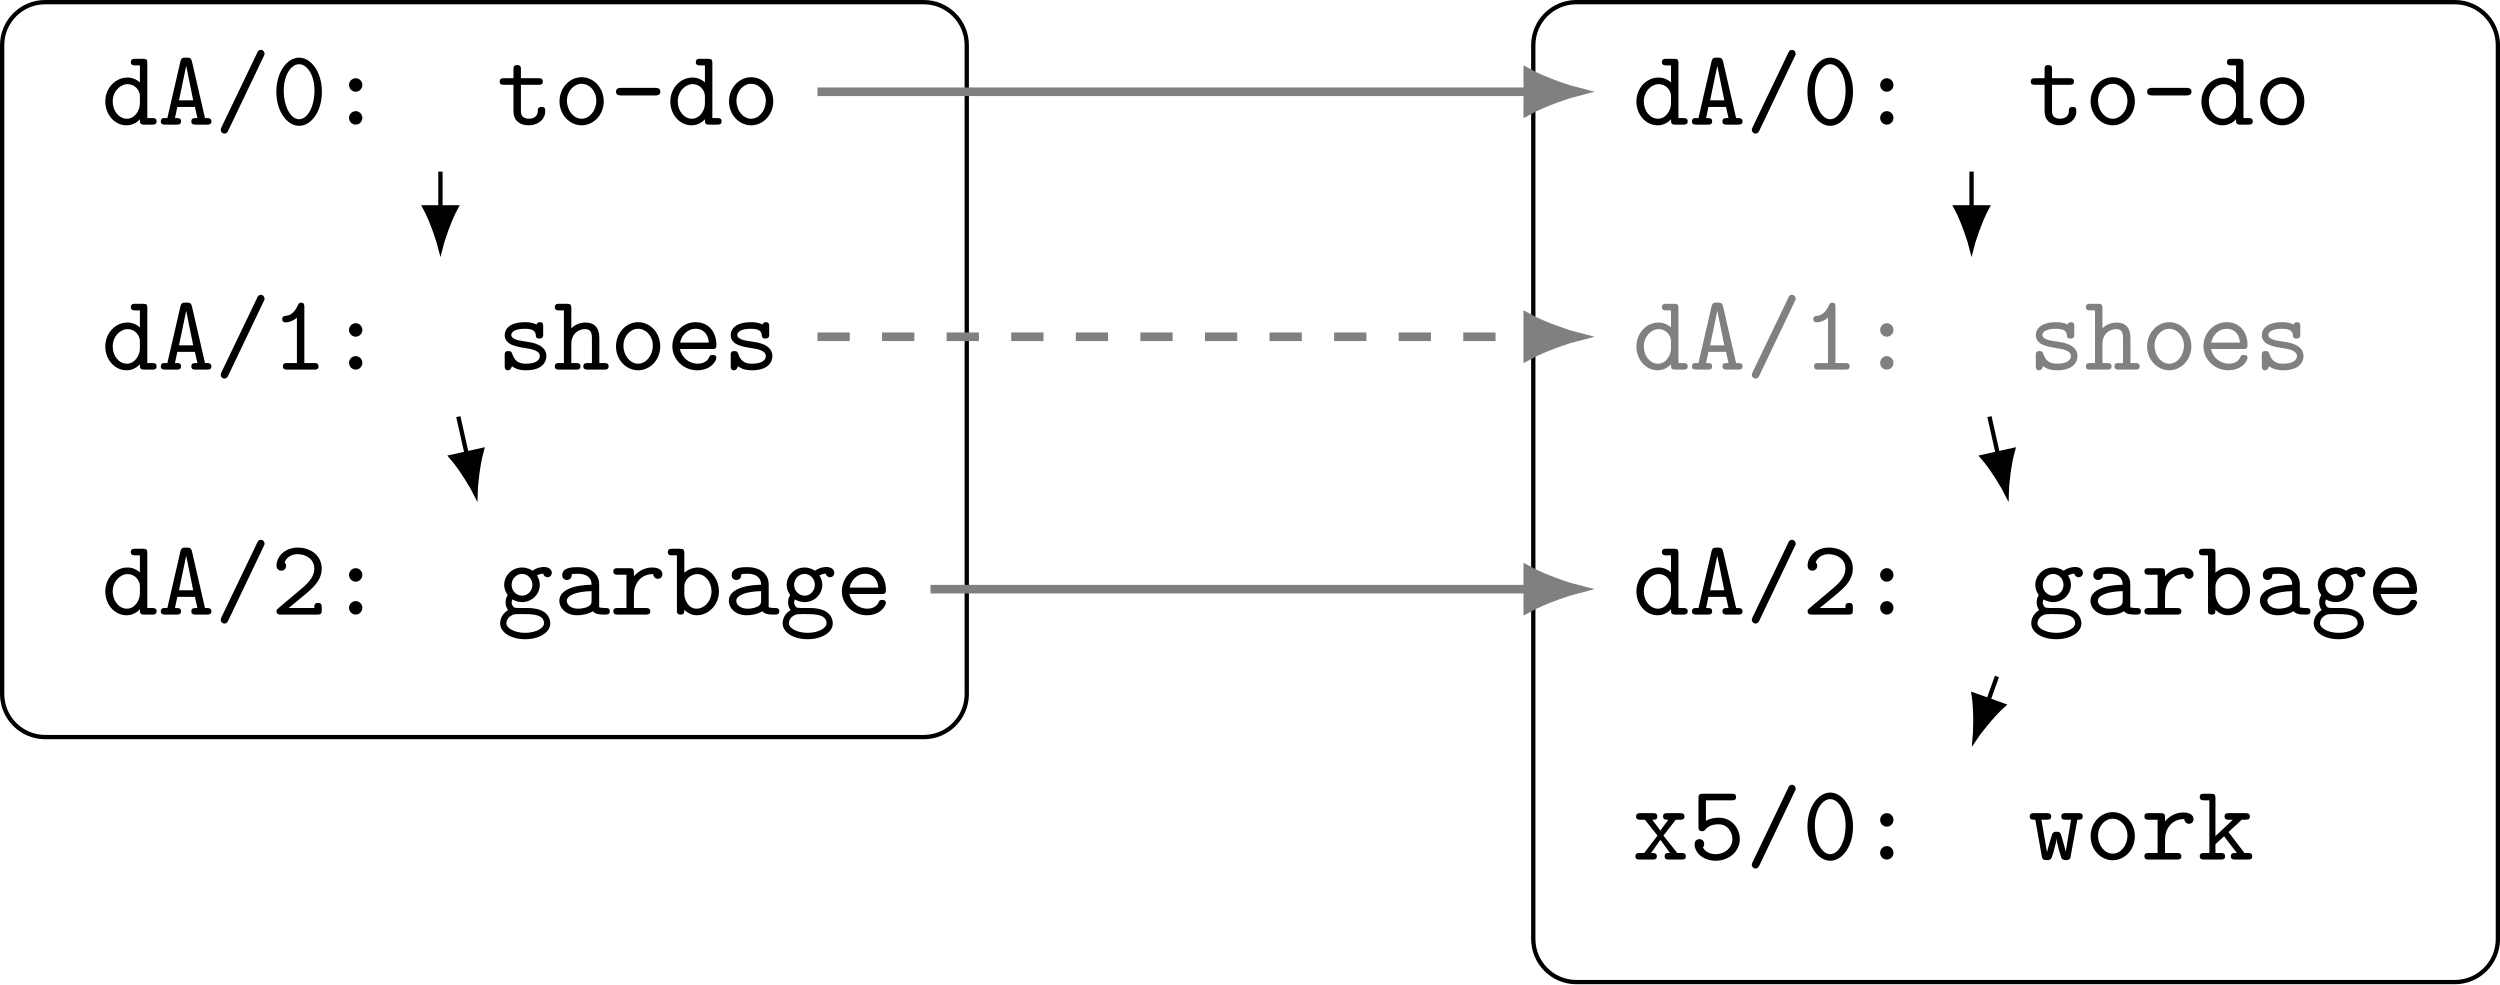
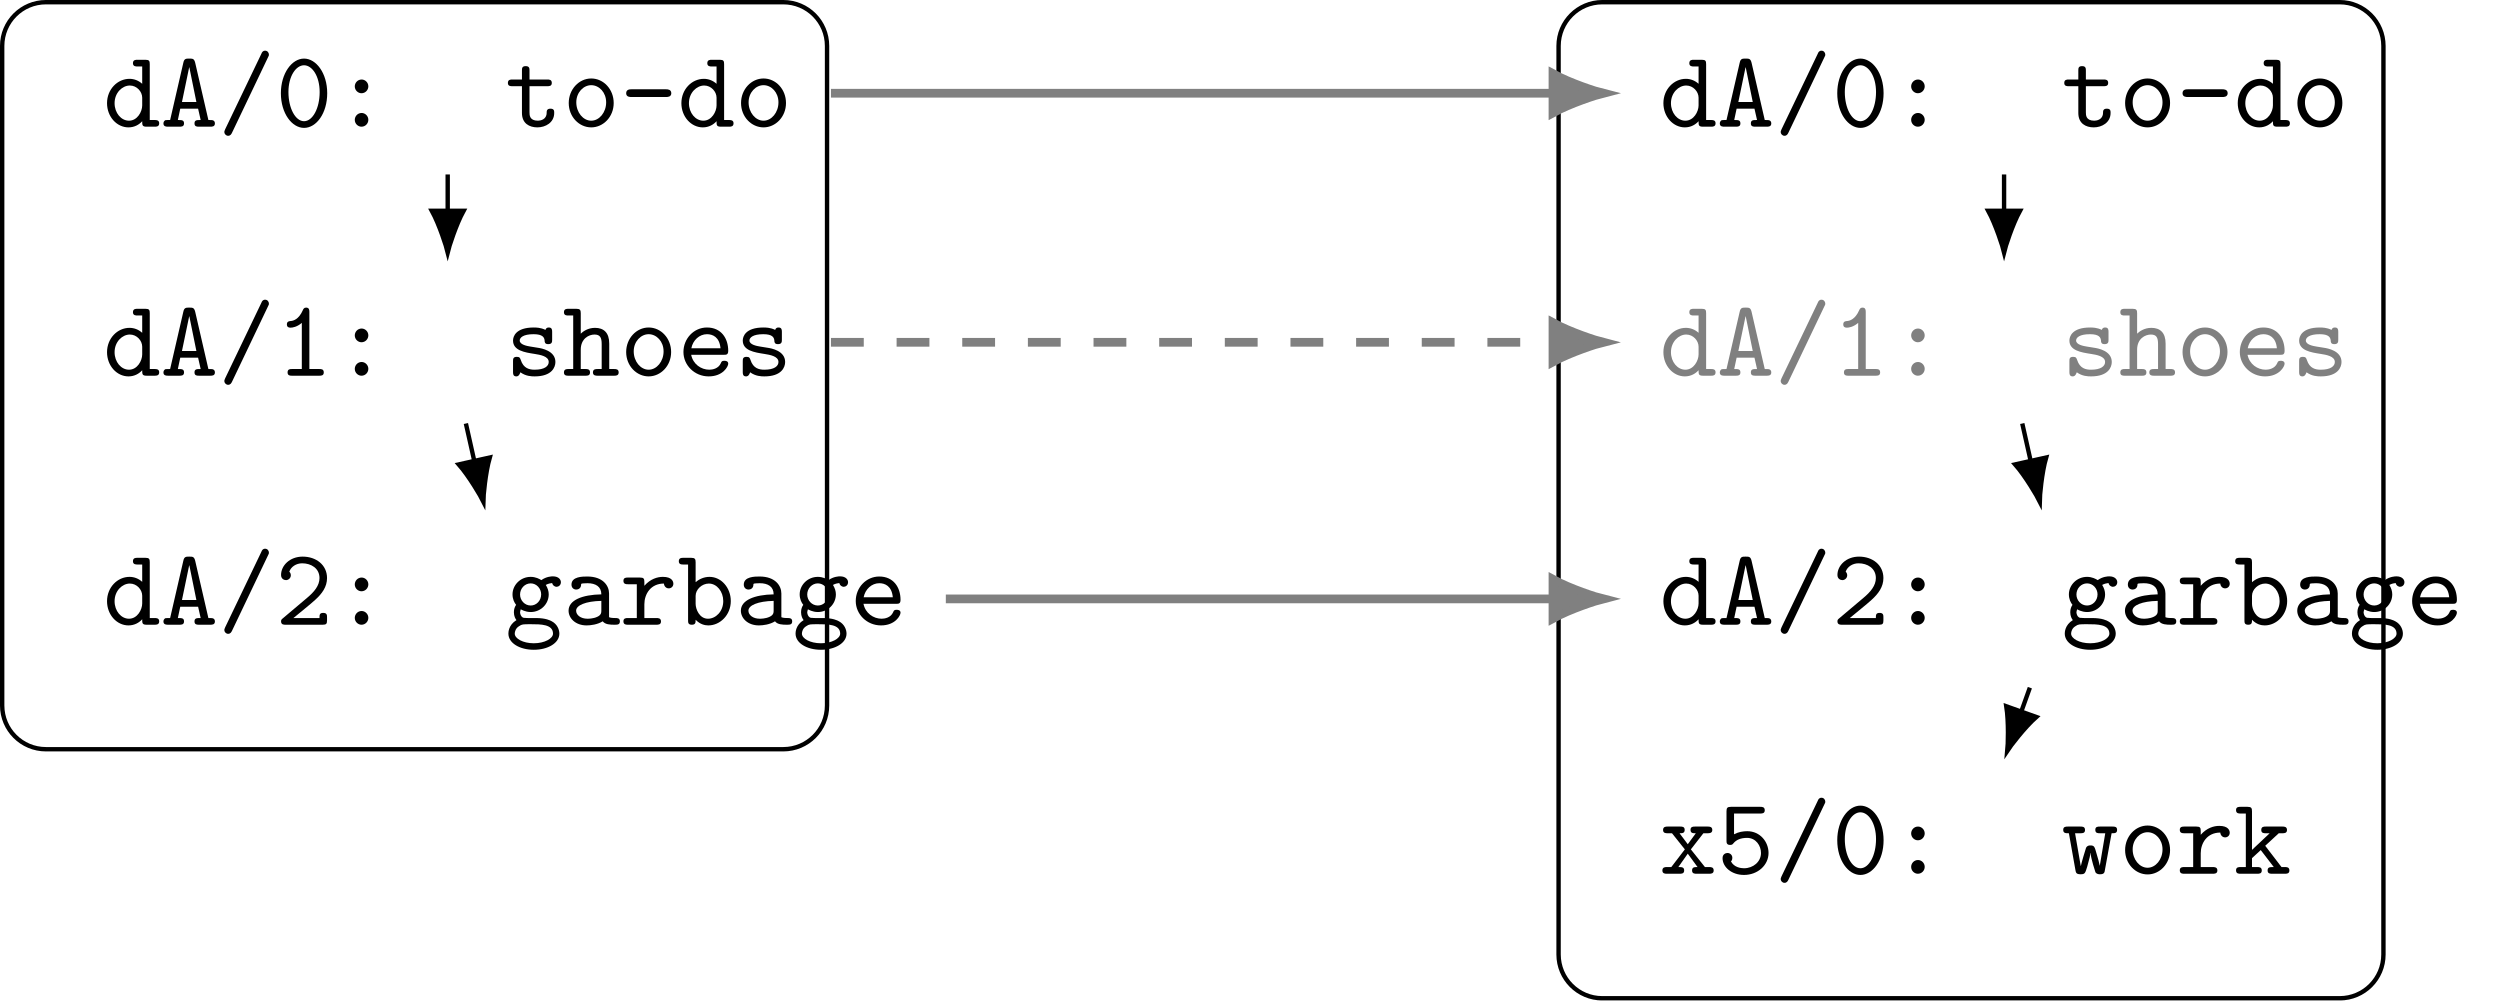
- <svg xmlns="http://www.w3.org/2000/svg" xmlns:xlink="http://www.w3.org/1999/xlink" width="231.422pt" height="91.107pt" viewBox="0 0 231.422 91.107" version="1.1">
+ <svg xmlns="http://www.w3.org/2000/svg" xmlns:xlink="http://www.w3.org/1999/xlink" width="227.666pt" height="91.107pt" viewBox="0 0 227.666 91.107" version="1.1">
  <defs>
    <g>
      <symbol overflow="visible" id="glyph0-0">
        <path style="stroke:none;" d="" />
      </symbol>
      <symbol overflow="visible" id="glyph0-1">
        <path style="stroke:none;" d="M 3.562 -0.5 C 3.562 -0.141 3.562 0 3.969 0 L 4.688 0 C 4.859 0 5.109 0 5.109 -0.312 C 5.109 -0.609 4.844 -0.609 4.703 -0.609 L 4.25 -0.609 L 4.25 -5.688 C 4.25 -5.984 4.203 -6.094 3.859 -6.094 L 3.125 -6.094 C 2.969 -6.094 2.719 -6.094 2.719 -5.781 C 2.719 -5.484 2.984 -5.484 3.125 -5.484 L 3.562 -5.484 L 3.562 -3.906 C 3.234 -4.203 2.828 -4.359 2.406 -4.359 C 1.312 -4.359 0.359 -3.406 0.359 -2.141 C 0.359 -0.906 1.25 0.062 2.312 0.062 C 2.875 0.062 3.297 -0.203 3.562 -0.5 Z M 3.562 -2.641 L 3.562 -1.938 C 3.562 -1.375 3.125 -0.547 2.359 -0.547 C 1.641 -0.547 1.047 -1.25 1.047 -2.141 C 1.047 -3.094 1.75 -3.75 2.438 -3.75 C 3.078 -3.75 3.562 -3.188 3.562 -2.641 Z M 3.562 -2.641 " />
      </symbol>
      <symbol overflow="visible" id="glyph0-2">
        <path style="stroke:none;" d="M 3.156 -5.828 C 3.062 -6.203 2.922 -6.203 2.609 -6.203 C 2.328 -6.203 2.156 -6.203 2.078 -5.828 L 0.875 -0.609 C 0.734 -0.609 0.5 -0.609 0.438 -0.594 C 0.328 -0.531 0.266 -0.422 0.266 -0.297 C 0.266 0 0.531 0 0.703 0 L 1.719 0 C 1.891 0 2.141 0 2.141 -0.297 C 2.141 -0.609 1.938 -0.609 1.578 -0.609 L 1.797 -1.641 L 3.422 -1.641 L 3.656 -0.609 C 3.297 -0.609 3.094 -0.609 3.094 -0.297 C 3.094 0 3.328 0 3.516 0 L 4.531 0 C 4.688 0 4.953 0 4.953 -0.297 C 4.953 -0.422 4.906 -0.531 4.781 -0.578 C 4.719 -0.609 4.5 -0.609 4.359 -0.609 Z M 2.609 -5.406 L 2.625 -5.406 L 3.266 -2.25 L 1.953 -2.25 Z M 2.609 -5.406 " />
      </symbol>
      <symbol overflow="visible" id="glyph0-3">
        <path style="stroke:none;" d="M 4.562 -6.328 C 4.641 -6.484 4.641 -6.484 4.641 -6.562 C 4.641 -6.75 4.5 -6.922 4.297 -6.922 C 4.078 -6.922 4 -6.766 3.953 -6.641 L 0.656 0.234 C 0.594 0.406 0.578 0.406 0.578 0.484 C 0.578 0.656 0.734 0.828 0.922 0.828 C 1.141 0.828 1.219 0.672 1.281 0.547 Z M 4.562 -6.328 " />
      </symbol>
      <symbol overflow="visible" id="glyph0-4">
        <path style="stroke:none;" d="M 4.719 -3.047 C 4.719 -4.891 3.703 -6.203 2.609 -6.203 C 1.5 -6.203 0.5 -4.859 0.5 -3.047 C 0.5 -1.203 1.516 0.109 2.609 0.109 C 3.734 0.109 4.719 -1.219 4.719 -3.047 Z M 2.609 -0.5 C 1.828 -0.5 1.188 -1.672 1.188 -3.156 C 1.188 -4.609 1.875 -5.594 2.609 -5.594 C 3.344 -5.594 4.031 -4.609 4.031 -3.156 C 4.031 -1.672 3.391 -0.5 2.609 -0.5 Z M 2.609 -0.5 " />
      </symbol>
      <symbol overflow="visible" id="glyph0-5">
        <path style="stroke:none;" d="M 3.234 -3.672 C 3.234 -4.031 2.938 -4.297 2.625 -4.297 C 2.25 -4.297 2 -3.984 2 -3.672 C 2 -3.312 2.297 -3.047 2.609 -3.047 C 2.984 -3.047 3.234 -3.359 3.234 -3.672 Z M 3.234 -0.625 C 3.234 -0.984 2.938 -1.25 2.625 -1.25 C 2.25 -1.25 2 -0.938 2 -0.625 C 2 -0.266 2.297 0 2.609 0 C 2.984 0 3.234 -0.312 3.234 -0.625 Z M 3.234 -0.625 " />
      </symbol>
      <symbol overflow="visible" id="glyph0-6">
        <path style="stroke:none;" d="M 2.219 -3.688 L 3.844 -3.688 C 4 -3.688 4.25 -3.688 4.25 -3.984 C 4.25 -4.297 4 -4.297 3.844 -4.297 L 2.219 -4.297 L 2.219 -5.109 C 2.219 -5.297 2.219 -5.516 1.875 -5.516 C 1.531 -5.516 1.531 -5.312 1.531 -5.109 L 1.531 -4.297 L 0.656 -4.297 C 0.5 -4.297 0.25 -4.297 0.25 -3.984 C 0.25 -3.688 0.5 -3.688 0.641 -3.688 L 1.531 -3.688 L 1.531 -1.25 C 1.531 -0.297 2.203 0.062 2.938 0.062 C 3.672 0.062 4.469 -0.375 4.469 -1.25 C 4.469 -1.438 4.469 -1.641 4.125 -1.641 C 3.797 -1.641 3.781 -1.438 3.781 -1.266 C 3.781 -0.641 3.203 -0.547 2.984 -0.547 C 2.219 -0.547 2.219 -1.062 2.219 -1.312 Z M 2.219 -3.688 " />
      </symbol>
      <symbol overflow="visible" id="glyph0-7">
        <path style="stroke:none;" d="M 4.656 -2.156 C 4.656 -3.406 3.734 -4.391 2.609 -4.391 C 1.5 -4.391 0.562 -3.406 0.562 -2.156 C 0.562 -0.891 1.516 0.062 2.609 0.062 C 3.703 0.062 4.656 -0.891 4.656 -2.156 Z M 2.609 -0.547 C 1.875 -0.547 1.25 -1.297 1.25 -2.219 C 1.25 -3.125 1.906 -3.781 2.609 -3.781 C 3.328 -3.781 3.969 -3.125 3.969 -2.219 C 3.969 -1.297 3.344 -0.547 2.609 -0.547 Z M 2.609 -0.547 " />
      </symbol>
      <symbol overflow="visible" id="glyph0-8">
        <path style="stroke:none;" d="M 4.203 -2.703 C 4.312 -2.703 4.672 -2.703 4.672 -3.047 C 4.672 -3.406 4.312 -3.406 4.203 -3.406 L 1.031 -3.406 C 0.906 -3.406 0.562 -3.406 0.562 -3.047 C 0.562 -2.703 0.906 -2.703 1.031 -2.703 Z M 4.203 -2.703 " />
      </symbol>
      <symbol overflow="visible" id="glyph0-9">
        <path style="stroke:none;" d="M 3.094 -5.797 C 3.094 -5.953 3.094 -6.203 2.797 -6.203 C 2.609 -6.203 2.547 -6.078 2.5 -5.969 C 2.125 -5.109 1.609 -5 1.422 -4.984 C 1.25 -4.969 1.047 -4.953 1.047 -4.672 C 1.047 -4.422 1.219 -4.375 1.375 -4.375 C 1.562 -4.375 1.969 -4.438 2.406 -4.812 L 2.406 -0.609 L 1.5 -0.609 C 1.344 -0.609 1.109 -0.609 1.109 -0.297 C 1.109 0 1.359 0 1.5 0 L 4 0 C 4.156 0 4.406 0 4.406 -0.297 C 4.406 -0.609 4.172 -0.609 4 -0.609 L 3.094 -0.609 Z M 3.094 -5.797 " />
      </symbol>
      <symbol overflow="visible" id="glyph0-10">
        <path style="stroke:none;" d="M 2.969 -2.547 C 2.734 -2.578 2.547 -2.609 2.297 -2.656 C 2 -2.703 1.328 -2.828 1.328 -3.203 C 1.328 -3.469 1.641 -3.781 2.594 -3.781 C 3.422 -3.781 3.562 -3.484 3.594 -3.219 C 3.594 -3.047 3.625 -2.875 3.922 -2.875 C 4.281 -2.875 4.281 -3.094 4.281 -3.297 L 4.281 -3.984 C 4.281 -4.141 4.281 -4.391 3.984 -4.391 C 3.734 -4.391 3.703 -4.25 3.672 -4.172 C 3.234 -4.391 2.797 -4.391 2.609 -4.391 C 0.953 -4.391 0.719 -3.562 0.719 -3.203 C 0.719 -2.297 1.766 -2.125 2.688 -1.984 C 3.172 -1.906 3.969 -1.781 3.969 -1.25 C 3.969 -0.875 3.594 -0.547 2.688 -0.547 C 2.219 -0.547 1.672 -0.656 1.422 -1.438 C 1.359 -1.609 1.328 -1.719 1.062 -1.719 C 0.719 -1.719 0.719 -1.516 0.719 -1.312 L 0.719 -0.344 C 0.719 -0.188 0.719 0.062 1.016 0.062 C 1.109 0.062 1.266 0.047 1.391 -0.312 C 1.875 0.047 2.406 0.062 2.688 0.062 C 4.25 0.062 4.578 -0.766 4.578 -1.25 C 4.578 -2.281 3.297 -2.5 2.969 -2.547 Z M 2.969 -2.547 " />
      </symbol>
      <symbol overflow="visible" id="glyph0-11">
        <path style="stroke:none;" d="M 4.25 -2.922 C 4.25 -3.922 3.75 -4.359 2.953 -4.359 C 2.297 -4.359 1.844 -4.016 1.656 -3.828 L 1.656 -5.688 C 1.656 -5.984 1.594 -6.094 1.25 -6.094 L 0.531 -6.094 C 0.375 -6.094 0.125 -6.094 0.125 -5.781 C 0.125 -5.484 0.375 -5.484 0.516 -5.484 L 0.969 -5.484 L 0.969 -0.609 L 0.531 -0.609 C 0.375 -0.609 0.125 -0.609 0.125 -0.297 C 0.125 0 0.375 0 0.516 0 L 2.109 0 C 2.25 0 2.5 0 2.5 -0.297 C 2.5 -0.609 2.25 -0.609 2.094 -0.609 L 1.656 -0.609 L 1.656 -2.375 C 1.656 -3.375 2.391 -3.75 2.906 -3.75 C 3.422 -3.75 3.562 -3.469 3.562 -2.875 L 3.562 -0.609 L 3.188 -0.609 C 3.016 -0.609 2.766 -0.609 2.766 -0.297 C 2.766 0 3.047 0 3.188 0 L 4.703 0 C 4.844 0 5.109 0 5.109 -0.297 C 5.109 -0.609 4.859 -0.609 4.688 -0.609 L 4.25 -0.609 Z M 4.25 -2.922 " />
      </symbol>
      <symbol overflow="visible" id="glyph0-12">
        <path style="stroke:none;" d="M 4.234 -1.906 C 4.438 -1.906 4.625 -1.906 4.625 -2.266 C 4.625 -3.406 3.984 -4.391 2.688 -4.391 C 1.5 -4.391 0.547 -3.391 0.547 -2.156 C 0.547 -0.953 1.562 0.062 2.844 0.062 C 4.156 0.062 4.625 -0.844 4.625 -1.094 C 4.625 -1.359 4.344 -1.359 4.281 -1.359 C 4.094 -1.359 4.016 -1.328 3.953 -1.141 C 3.734 -0.641 3.188 -0.547 2.906 -0.547 C 2.156 -0.547 1.422 -1.047 1.25 -1.906 Z M 1.266 -2.5 C 1.406 -3.234 2 -3.781 2.688 -3.781 C 3.203 -3.781 3.828 -3.531 3.922 -2.5 Z M 1.266 -2.5 " />
      </symbol>
      <symbol overflow="visible" id="glyph0-13">
        <path style="stroke:none;" d="M 0.672 -0.578 C 0.578 -0.5 0.516 -0.453 0.516 -0.312 C 0.516 0 0.766 0 0.922 0 L 4.312 0 C 4.641 0 4.703 -0.094 4.703 -0.406 L 4.703 -0.672 C 4.703 -0.859 4.703 -1.078 4.359 -1.078 C 4.016 -1.078 4.016 -0.891 4.016 -0.609 L 1.641 -0.609 C 2.234 -1.109 3.188 -1.859 3.625 -2.266 C 4.25 -2.828 4.703 -3.453 4.703 -4.25 C 4.703 -5.453 3.703 -6.203 2.484 -6.203 C 1.312 -6.203 0.516 -5.391 0.516 -4.531 C 0.516 -4.172 0.797 -4.062 0.969 -4.062 C 1.172 -4.062 1.406 -4.234 1.406 -4.5 C 1.406 -4.625 1.359 -4.75 1.266 -4.828 C 1.422 -5.281 1.891 -5.594 2.438 -5.594 C 3.25 -5.594 4.016 -5.141 4.016 -4.25 C 4.016 -3.562 3.531 -2.984 2.875 -2.438 Z M 0.672 -0.578 " />
      </symbol>
      <symbol overflow="visible" id="glyph0-14">
        <path style="stroke:none;" d="M 2.328 -1.75 C 1.781 -1.75 1.359 -2.219 1.359 -2.75 C 1.359 -3.312 1.797 -3.766 2.328 -3.766 C 2.859 -3.766 3.281 -3.297 3.281 -2.766 C 3.281 -2.188 2.844 -1.75 2.328 -1.75 Z M 1.422 -1.406 C 1.453 -1.391 1.828 -1.156 2.328 -1.156 C 3.234 -1.156 3.969 -1.875 3.969 -2.766 C 3.969 -3.062 3.875 -3.344 3.703 -3.625 C 3.922 -3.75 4.156 -3.781 4.281 -3.797 C 4.344 -3.531 4.578 -3.453 4.672 -3.453 C 4.844 -3.453 5.078 -3.578 5.078 -3.875 C 5.078 -4.094 4.891 -4.406 4.344 -4.406 C 4.234 -4.406 3.75 -4.391 3.297 -4.062 C 3.125 -4.172 2.781 -4.359 2.328 -4.359 C 1.391 -4.359 0.672 -3.609 0.672 -2.766 C 0.672 -2.328 0.844 -2 1 -1.812 C 0.891 -1.656 0.797 -1.438 0.797 -1.141 C 0.797 -0.781 0.938 -0.531 1.031 -0.422 C 0.297 0.031 0.297 0.703 0.297 0.812 C 0.297 1.672 1.328 2.281 2.609 2.281 C 3.891 2.281 4.938 1.672 4.938 0.812 C 4.938 0.453 4.75 -0.047 4.25 -0.312 C 4.109 -0.391 3.703 -0.609 2.797 -0.609 L 2.109 -0.609 C 2.031 -0.609 1.891 -0.609 1.812 -0.625 C 1.672 -0.625 1.609 -0.625 1.484 -0.766 C 1.375 -0.906 1.359 -1.109 1.359 -1.125 C 1.359 -1.172 1.391 -1.312 1.422 -1.406 Z M 2.609 1.688 C 1.609 1.688 0.875 1.25 0.875 0.812 C 0.875 0.641 0.953 0.312 1.281 0.125 C 1.531 -0.047 1.609 -0.047 2.344 -0.047 C 3.234 -0.047 4.359 -0.047 4.359 0.812 C 4.359 1.25 3.609 1.688 2.609 1.688 Z M 2.609 1.688 " />
      </symbol>
      <symbol overflow="visible" id="glyph0-15">
        <path style="stroke:none;" d="M 3.656 -0.312 C 3.875 -0.016 4.344 0 4.719 0 C 5 0 5.219 0 5.219 -0.312 C 5.219 -0.609 4.969 -0.609 4.828 -0.609 C 4.406 -0.609 4.312 -0.656 4.234 -0.688 L 4.234 -2.844 C 4.234 -3.547 3.688 -4.391 2.25 -4.391 C 1.828 -4.391 0.812 -4.391 0.812 -3.656 C 0.812 -3.359 1.016 -3.203 1.25 -3.203 C 1.406 -3.203 1.688 -3.297 1.688 -3.656 C 1.688 -3.734 1.703 -3.75 1.906 -3.766 C 2.047 -3.781 2.172 -3.781 2.266 -3.781 C 3.016 -3.781 3.531 -3.469 3.531 -2.766 C 1.781 -2.734 0.547 -2.234 0.547 -1.281 C 0.547 -0.594 1.172 0.062 2.188 0.062 C 2.562 0.062 3.188 -0.016 3.656 -0.312 Z M 3.531 -2.172 L 3.531 -1.328 C 3.531 -1.109 3.531 -0.891 3.156 -0.719 C 2.797 -0.547 2.344 -0.547 2.266 -0.547 C 1.641 -0.547 1.234 -0.891 1.234 -1.281 C 1.234 -1.766 2.094 -2.141 3.531 -2.172 Z M 3.531 -2.172 " />
      </symbol>
      <symbol overflow="visible" id="glyph0-16">
        <path style="stroke:none;" d="M 2.219 -1.859 C 2.219 -2.797 2.797 -3.75 4 -3.75 C 4.016 -3.516 4.188 -3.312 4.438 -3.312 C 4.656 -3.312 4.859 -3.469 4.859 -3.734 C 4.859 -3.938 4.734 -4.359 3.906 -4.359 C 3.406 -4.359 2.766 -4.172 2.219 -3.547 L 2.219 -3.891 C 2.219 -4.203 2.156 -4.297 1.812 -4.297 L 0.719 -4.297 C 0.562 -4.297 0.312 -4.297 0.312 -4 C 0.312 -3.688 0.562 -3.688 0.719 -3.688 L 1.531 -3.688 L 1.531 -0.609 L 0.719 -0.609 C 0.562 -0.609 0.312 -0.609 0.312 -0.312 C 0.312 0 0.562 0 0.719 0 L 3.312 0 C 3.469 0 3.734 0 3.734 -0.297 C 3.734 -0.609 3.469 -0.609 3.312 -0.609 L 2.219 -0.609 Z M 2.219 -1.859 " />
      </symbol>
      <symbol overflow="visible" id="glyph0-17">
        <path style="stroke:none;" d="M 1.656 -3.875 L 1.656 -5.688 C 1.656 -5.984 1.594 -6.094 1.25 -6.094 L 0.531 -6.094 C 0.375 -6.094 0.125 -6.094 0.125 -5.781 C 0.125 -5.484 0.375 -5.484 0.516 -5.484 L 0.969 -5.484 L 0.969 -0.406 C 0.969 -0.203 0.969 0 1.312 0 C 1.656 0 1.656 -0.203 1.656 -0.453 C 2.062 -0.031 2.5 0.062 2.812 0.062 C 3.891 0.062 4.859 -0.891 4.859 -2.156 C 4.859 -3.375 3.984 -4.359 2.922 -4.359 C 2.438 -4.359 2 -4.172 1.656 -3.875 Z M 1.656 -1.906 L 1.656 -2.625 C 1.656 -3.219 2.234 -3.75 2.859 -3.75 C 3.594 -3.75 4.172 -3.016 4.172 -2.156 C 4.172 -1.203 3.484 -0.547 2.781 -0.547 C 2 -0.547 1.656 -1.422 1.656 -1.906 Z M 1.656 -1.906 " />
      </symbol>
      <symbol overflow="visible" id="glyph0-18">
        <path style="stroke:none;" d="M 2.859 -2.219 L 4 -3.688 L 4.391 -3.688 C 4.531 -3.688 4.812 -3.688 4.812 -3.984 C 4.812 -4.297 4.547 -4.297 4.391 -4.297 L 3.234 -4.297 C 3.078 -4.297 2.828 -4.297 2.828 -4 C 2.828 -3.688 3.047 -3.688 3.312 -3.688 L 2.578 -2.688 L 1.828 -3.688 C 2.078 -3.688 2.297 -3.688 2.297 -4 C 2.297 -4.297 2.047 -4.297 1.906 -4.297 L 0.734 -4.297 C 0.594 -4.297 0.328 -4.297 0.328 -3.984 C 0.328 -3.688 0.594 -3.688 0.734 -3.688 L 1.141 -3.688 L 2.312 -2.219 L 1.078 -0.609 L 0.672 -0.609 C 0.531 -0.609 0.266 -0.609 0.266 -0.297 C 0.266 0 0.531 0 0.672 0 L 1.844 0 C 2 0 2.25 0 2.25 -0.297 C 2.25 -0.609 2.031 -0.609 1.719 -0.609 L 2.578 -1.828 L 3.469 -0.609 C 3.188 -0.609 2.969 -0.609 2.969 -0.297 C 2.969 0 3.219 0 3.375 0 L 4.531 0 C 4.672 0 4.938 0 4.938 -0.297 C 4.938 -0.609 4.688 -0.609 4.531 -0.609 L 4.141 -0.609 Z M 2.859 -2.219 " />
      </symbol>
      <symbol overflow="visible" id="glyph0-19">
        <path style="stroke:none;" d="M 2.766 -3.875 C 2.406 -3.875 1.969 -3.812 1.562 -3.594 L 1.562 -5.484 L 3.953 -5.484 C 4.109 -5.484 4.359 -5.484 4.359 -5.781 C 4.359 -6.094 4.109 -6.094 3.953 -6.094 L 1.281 -6.094 C 0.953 -6.094 0.875 -6 0.875 -5.688 L 0.875 -3.031 C 0.875 -2.844 0.875 -2.625 1.203 -2.625 C 1.375 -2.625 1.422 -2.672 1.5 -2.766 C 1.766 -3.094 2.172 -3.266 2.75 -3.266 C 3.562 -3.266 4.016 -2.547 4.016 -1.891 C 4.016 -1.094 3.312 -0.5 2.469 -0.5 C 2.188 -0.5 1.562 -0.578 1.281 -1.125 C 1.328 -1.172 1.406 -1.25 1.406 -1.453 C 1.406 -1.734 1.172 -1.891 0.969 -1.891 C 0.812 -1.891 0.516 -1.797 0.516 -1.422 C 0.516 -0.594 1.359 0.109 2.469 0.109 C 3.719 0.109 4.703 -0.781 4.703 -1.891 C 4.703 -2.906 3.938 -3.875 2.766 -3.875 Z M 2.766 -3.875 " />
      </symbol>
      <symbol overflow="visible" id="glyph0-20">
        <path style="stroke:none;" d="M 4.562 -3.688 C 4.859 -3.688 5.062 -3.688 5.062 -4 C 5.062 -4.297 4.828 -4.297 4.641 -4.297 L 3.5 -4.297 C 3.312 -4.297 3.078 -4.297 3.078 -4 C 3.078 -3.688 3.312 -3.688 3.5 -3.688 L 3.984 -3.688 L 3.484 -0.719 C 3.438 -0.984 3.312 -1.438 3.188 -1.844 C 3.016 -2.469 2.984 -2.578 2.625 -2.578 C 2.531 -2.578 2.344 -2.578 2.234 -2.359 C 2.203 -2.297 1.797 -0.922 1.766 -0.719 L 1.75 -0.719 L 1.234 -3.688 L 1.719 -3.688 C 1.906 -3.688 2.141 -3.688 2.141 -3.984 C 2.141 -4.297 1.906 -4.297 1.719 -4.297 L 0.578 -4.297 C 0.406 -4.297 0.156 -4.297 0.156 -4 C 0.156 -3.688 0.375 -3.688 0.672 -3.688 L 1.266 -0.344 C 1.312 -0.109 1.328 0.047 1.734 0.047 C 2.141 0.047 2.156 -0.047 2.344 -0.656 C 2.594 -1.531 2.609 -1.672 2.625 -1.891 L 2.641 -1.891 C 2.688 -1.375 3.062 -0.203 3.094 -0.125 C 3.219 0.047 3.406 0.047 3.516 0.047 C 3.891 0.047 3.922 -0.125 3.953 -0.344 Z M 4.562 -3.688 " />
      </symbol>
      <symbol overflow="visible" id="glyph0-21">
        <path style="stroke:none;" d="M 2.859 -2.547 L 4.094 -3.688 L 4.438 -3.688 C 4.578 -3.688 4.844 -3.688 4.844 -3.984 C 4.844 -4.297 4.578 -4.297 4.438 -4.297 L 2.906 -4.297 C 2.734 -4.297 2.5 -4.297 2.5 -3.984 C 2.5 -3.688 2.75 -3.688 2.906 -3.688 L 3.266 -3.688 L 1.656 -2.172 L 1.656 -5.688 C 1.656 -5.984 1.594 -6.094 1.25 -6.094 L 0.609 -6.094 C 0.453 -6.094 0.203 -6.094 0.203 -5.797 C 0.203 -5.484 0.453 -5.484 0.609 -5.484 L 1.094 -5.484 L 1.094 -0.609 L 0.609 -0.609 C 0.453 -0.609 0.203 -0.609 0.203 -0.312 C 0.203 0 0.453 0 0.609 0 L 2.141 0 C 2.297 0 2.547 0 2.547 -0.297 C 2.547 -0.609 2.297 -0.609 2.141 -0.609 L 1.656 -0.609 L 1.656 -1.422 L 2.453 -2.156 L 3.641 -0.609 C 3.281 -0.609 3.078 -0.609 3.078 -0.297 C 3.078 0 3.328 0 3.484 0 L 4.656 0 C 4.812 0 5.062 0 5.062 -0.297 C 5.062 -0.609 4.812 -0.609 4.656 -0.609 L 4.344 -0.609 Z M 2.859 -2.547 " />
      </symbol>
    </g>
    <clipPath id="clip1">
-       <path d="M 136 0 L 231.422 0 L 231.422 91.105 L 136 91.105 Z M 136 0 " />
+       <path d="M 136 0 L 223 0 L 223 91.105 L 136 91.105 Z M 136 0 " />
    </clipPath>
  </defs>
  <g id="surface1">
    <g style="fill:rgb(0%,0%,0%);fill-opacity:1;">
      <use xlink:href="#glyph0-1" x="9.388" y="11.538" />
      <use xlink:href="#glyph0-2" x="14.618" y="11.538" />
      <use xlink:href="#glyph0-3" x="19.849" y="11.538" />
      <use xlink:href="#glyph0-4" x="25.079" y="11.538" />
      <use xlink:href="#glyph0-5" x="30.309" y="11.538" />
    </g>
    <g style="fill:rgb(0%,0%,0%);fill-opacity:1;">
      <use xlink:href="#glyph0-6" x="46.001" y="11.538" />
      <use xlink:href="#glyph0-7" x="51.231" y="11.538" />
      <use xlink:href="#glyph0-8" x="56.461" y="11.538" />
      <use xlink:href="#glyph0-1" x="61.692" y="11.538" />
      <use xlink:href="#glyph0-7" x="66.922" y="11.538" />
    </g>
    <g style="fill:rgb(0%,0%,0%);fill-opacity:1;">
      <use xlink:href="#glyph0-1" x="9.388" y="34.215" />
      <use xlink:href="#glyph0-2" x="14.618" y="34.215" />
      <use xlink:href="#glyph0-3" x="19.849" y="34.215" />
      <use xlink:href="#glyph0-9" x="25.079" y="34.215" />
      <use xlink:href="#glyph0-5" x="30.309" y="34.215" />
    </g>
    <g style="fill:rgb(0%,0%,0%);fill-opacity:1;">
      <use xlink:href="#glyph0-10" x="46.001" y="34.215" />
      <use xlink:href="#glyph0-11" x="51.231" y="34.215" />
      <use xlink:href="#glyph0-7" x="56.461" y="34.215" />
      <use xlink:href="#glyph0-12" x="61.692" y="34.215" />
      <use xlink:href="#glyph0-10" x="66.922" y="34.215" />
    </g>
    <g style="fill:rgb(0%,0%,0%);fill-opacity:1;">
      <use xlink:href="#glyph0-1" x="9.388" y="56.892" />
      <use xlink:href="#glyph0-2" x="14.618" y="56.892" />
      <use xlink:href="#glyph0-3" x="19.849" y="56.892" />
      <use xlink:href="#glyph0-13" x="25.079" y="56.892" />
      <use xlink:href="#glyph0-5" x="30.309" y="56.892" />
    </g>
    <g style="fill:rgb(0%,0%,0%);fill-opacity:1;">
      <use xlink:href="#glyph0-14" x="46.001" y="56.892" />
      <use xlink:href="#glyph0-15" x="51.231" y="56.892" />
      <use xlink:href="#glyph0-16" x="56.461" y="56.892" />
      <use xlink:href="#glyph0-17" x="61.692" y="56.892" />
      <use xlink:href="#glyph0-15" x="66.922" y="56.892" />
      <use xlink:href="#glyph0-14" x="72.152" y="56.892" />
      <use xlink:href="#glyph0-12" x="77.383" y="56.892" />
    </g>
    <path style="fill:none;stroke-width:0.399;stroke-linecap:butt;stroke-linejoin:miter;stroke:rgb(0%,0%,0%);stroke-opacity:1;stroke-miterlimit:10;" d="M 40.571 -15.688 L 40.571 -18.996 " transform="matrix(1,0,0,-1,0.199,0.199)" />
    <path style="fill-rule:nonzero;fill:rgb(0%,0%,0%);fill-opacity:1;stroke-width:0.399;stroke-linecap:butt;stroke-linejoin:miter;stroke:rgb(0%,0%,0%);stroke-opacity:1;stroke-miterlimit:10;" d="M 3.763 -0.001 C 3.298 0.112 1.271 0.753 0.001 1.448 L 0.001 -1.446 C 1.271 -0.751 3.298 -0.114 3.763 -0.001 Z M 3.763 -0.001 " transform="matrix(0,1,1,0,40.77061,19.1939)" />
    <path style="fill:none;stroke-width:0.399;stroke-linecap:butt;stroke-linejoin:miter;stroke:rgb(0%,0%,0%);stroke-opacity:1;stroke-miterlimit:10;" d="M 42.227 -38.367 L 42.992 -41.778 " transform="matrix(1,0,0,-1,0.199,0.199)" />
    <path style="fill-rule:nonzero;fill:rgb(0%,0%,0%);fill-opacity:1;stroke-width:0.399;stroke-linecap:butt;stroke-linejoin:miter;stroke:rgb(0%,0%,0%);stroke-opacity:1;stroke-miterlimit:10;" d="M 3.762 -0.001 C 3.299 0.111 1.271 0.753 0.002 1.445 L -0.002 -1.446 C 1.27 -0.751 3.3 -0.113 3.762 -0.001 Z M 3.762 -0.001 " transform="matrix(0.21864,0.97664,0.97664,-0.21864,43.18984,41.97843)" />
-     <path style="fill:none;stroke-width:0.399;stroke-linecap:butt;stroke-linejoin:miter;stroke:rgb(0%,0%,0%);stroke-opacity:1;stroke-miterlimit:10;" d="M 0 -3.985 L 0 -64.047 C 0 -66.246 1.785 -68.031 3.985 -68.031 L 85.309 -68.031 C 87.508 -68.031 89.293 -66.246 89.293 -64.047 L 89.293 -3.985 C 89.293 -1.785 87.508 -0 85.309 -0 L 3.985 -0 C 1.785 -0 0 -1.785 0 -3.985 Z M 0 -3.985 " transform="matrix(1,0,0,-1,0.199,0.199)" />
+     <path style="fill:none;stroke-width:0.399;stroke-linecap:butt;stroke-linejoin:miter;stroke:rgb(0%,0%,0%);stroke-opacity:1;stroke-miterlimit:10;" d="M 0 -3.985 L 0 -64.047 C 0 -66.246 1.785 -68.031 3.985 -68.031 L 71.133 -68.031 C 73.336 -68.031 75.117 -66.246 75.117 -64.047 L 75.117 -3.985 C 75.117 -1.785 73.336 -0 71.133 -0 L 3.985 -0 C 1.785 -0 0 -1.785 0 -3.985 Z M 0 -3.985 " transform="matrix(1,0,0,-1,0.199,0.199)" />
    <g style="fill:rgb(0%,0%,0%);fill-opacity:1;">
      <use xlink:href="#glyph0-1" x="151.121" y="11.538" />
      <use xlink:href="#glyph0-2" x="156.351" y="11.538" />
      <use xlink:href="#glyph0-3" x="161.582" y="11.538" />
      <use xlink:href="#glyph0-4" x="166.812" y="11.538" />
      <use xlink:href="#glyph0-5" x="172.042" y="11.538" />
    </g>
    <g style="fill:rgb(0%,0%,0%);fill-opacity:1;">
      <use xlink:href="#glyph0-6" x="187.734" y="11.538" />
      <use xlink:href="#glyph0-7" x="192.964" y="11.538" />
      <use xlink:href="#glyph0-8" x="198.194" y="11.538" />
      <use xlink:href="#glyph0-1" x="203.425" y="11.538" />
      <use xlink:href="#glyph0-7" x="208.655" y="11.538" />
    </g>
    <g style="fill:rgb(50%,50%,50%);fill-opacity:1;">
      <use xlink:href="#glyph0-1" x="151.121" y="34.215" />
      <use xlink:href="#glyph0-2" x="156.351" y="34.215" />
      <use xlink:href="#glyph0-3" x="161.582" y="34.215" />
      <use xlink:href="#glyph0-9" x="166.812" y="34.215" />
      <use xlink:href="#glyph0-5" x="172.042" y="34.215" />
    </g>
    <g style="fill:rgb(50%,50%,50%);fill-opacity:1;">
      <use xlink:href="#glyph0-10" x="187.734" y="34.215" />
      <use xlink:href="#glyph0-11" x="192.964" y="34.215" />
      <use xlink:href="#glyph0-7" x="198.194" y="34.215" />
      <use xlink:href="#glyph0-12" x="203.425" y="34.215" />
      <use xlink:href="#glyph0-10" x="208.655" y="34.215" />
    </g>
    <g style="fill:rgb(0%,0%,0%);fill-opacity:1;">
      <use xlink:href="#glyph0-1" x="151.121" y="56.892" />
      <use xlink:href="#glyph0-2" x="156.351" y="56.892" />
      <use xlink:href="#glyph0-3" x="161.582" y="56.892" />
      <use xlink:href="#glyph0-13" x="166.812" y="56.892" />
      <use xlink:href="#glyph0-5" x="172.042" y="56.892" />
    </g>
    <g style="fill:rgb(0%,0%,0%);fill-opacity:1;">
      <use xlink:href="#glyph0-14" x="187.734" y="56.892" />
      <use xlink:href="#glyph0-15" x="192.964" y="56.892" />
      <use xlink:href="#glyph0-16" x="198.194" y="56.892" />
      <use xlink:href="#glyph0-17" x="203.425" y="56.892" />
      <use xlink:href="#glyph0-15" x="208.655" y="56.892" />
      <use xlink:href="#glyph0-14" x="213.885" y="56.892" />
      <use xlink:href="#glyph0-12" x="219.116" y="56.892" />
    </g>
    <g style="fill:rgb(0%,0%,0%);fill-opacity:1;">
      <use xlink:href="#glyph0-18" x="151.121" y="79.569" />
      <use xlink:href="#glyph0-19" x="156.351" y="79.569" />
      <use xlink:href="#glyph0-3" x="161.582" y="79.569" />
      <use xlink:href="#glyph0-4" x="166.812" y="79.569" />
      <use xlink:href="#glyph0-5" x="172.042" y="79.569" />
    </g>
    <g style="fill:rgb(0%,0%,0%);fill-opacity:1;">
      <use xlink:href="#glyph0-20" x="187.734" y="79.569" />
      <use xlink:href="#glyph0-7" x="192.964" y="79.569" />
      <use xlink:href="#glyph0-16" x="198.194" y="79.569" />
      <use xlink:href="#glyph0-21" x="203.425" y="79.569" />
    </g>
    <path style="fill:none;stroke-width:0.399;stroke-linecap:butt;stroke-linejoin:miter;stroke:rgb(0%,0%,0%);stroke-opacity:1;stroke-miterlimit:10;" d="M 182.305 -15.688 L 182.305 -18.996 " transform="matrix(1,0,0,-1,0.199,0.199)" />
    <path style="fill-rule:nonzero;fill:rgb(0%,0%,0%);fill-opacity:1;stroke-width:0.399;stroke-linecap:butt;stroke-linejoin:miter;stroke:rgb(0%,0%,0%);stroke-opacity:1;stroke-miterlimit:10;" d="M 3.763 -0.001 C 3.298 0.112 1.271 0.753 0.001 1.448 L 0.001 -1.446 C 1.271 -0.751 3.298 -0.114 3.763 -0.001 Z M 3.763 -0.001 " transform="matrix(0,1,1,0,182.5047,19.1939)" />
    <path style="fill:none;stroke-width:0.399;stroke-linecap:butt;stroke-linejoin:miter;stroke:rgb(0%,0%,0%);stroke-opacity:1;stroke-miterlimit:10;" d="M 183.961 -38.367 L 184.727 -41.778 " transform="matrix(1,0,0,-1,0.199,0.199)" />
    <path style="fill-rule:nonzero;fill:rgb(0%,0%,0%);fill-opacity:1;stroke-width:0.399;stroke-linecap:butt;stroke-linejoin:miter;stroke:rgb(0%,0%,0%);stroke-opacity:1;stroke-miterlimit:10;" d="M 3.762 -0 C 3.299 0.111 1.27 0.75 0.002 1.445 L -0.002 -1.446 C 1.27 -0.75 3.301 -0.113 3.762 -0 Z M 3.762 -0 " transform="matrix(0.21864,0.97664,0.97664,-0.21864,184.924,41.97843)" />
    <path style="fill:none;stroke-width:0.399;stroke-linecap:butt;stroke-linejoin:miter;stroke:rgb(0%,0%,0%);stroke-opacity:1;stroke-miterlimit:10;" d="M 184.653 -62.426 L 183.871 -64.606 " transform="matrix(1,0,0,-1,0.199,0.199)" />
    <path style="fill-rule:nonzero;fill:rgb(0%,0%,0%);fill-opacity:1;stroke-width:0.399;stroke-linecap:butt;stroke-linejoin:miter;stroke:rgb(0%,0%,0%);stroke-opacity:1;stroke-miterlimit:10;" d="M 3.76 0 C 3.298 0.112 1.27 0.75 -0.001 1.447 L 0.001 -1.445 C 1.269 -0.753 3.3 -0.114 3.76 0 Z M 3.76 0 " transform="matrix(-0.33693,0.94385,0.94385,0.33693,184.0715,64.80616)" />
    <g clip-path="url(#clip1)" clip-rule="nonzero">
-       <path style="fill:none;stroke-width:0.399;stroke-linecap:butt;stroke-linejoin:miter;stroke:rgb(0%,0%,0%);stroke-opacity:1;stroke-miterlimit:10;" d="M 141.735 -3.985 L 141.735 -86.723 C 141.735 -88.926 143.52 -90.711 145.719 -90.711 L 227.043 -90.711 C 229.242 -90.711 231.028 -88.926 231.028 -86.723 L 231.028 -3.985 C 231.028 -1.785 229.242 -0 227.043 -0 L 145.719 -0 C 143.52 -0 141.735 -1.785 141.735 -3.985 Z M 141.735 -3.985 " transform="matrix(1,0,0,-1,0.199,0.199)" />
+       <path style="fill:none;stroke-width:0.399;stroke-linecap:butt;stroke-linejoin:miter;stroke:rgb(0%,0%,0%);stroke-opacity:1;stroke-miterlimit:10;" d="M 141.735 -3.985 L 141.735 -86.723 C 141.735 -88.926 143.52 -90.711 145.719 -90.711 L 212.867 -90.711 C 215.071 -90.711 216.852 -88.926 216.852 -86.723 L 216.852 -3.985 C 216.852 -1.785 215.071 -0 212.867 -0 L 145.719 -0 C 143.52 -0 141.735 -1.785 141.735 -3.985 Z M 141.735 -3.985 " transform="matrix(1,0,0,-1,0.199,0.199)" />
    </g>
    <path style="fill:none;stroke-width:0.797;stroke-linecap:butt;stroke-linejoin:miter;stroke:rgb(50%,50%,50%);stroke-opacity:1;stroke-miterlimit:10;" d="M 75.473 -8.293 C 103.524 -8.293 119.352 -8.293 141.227 -8.293 " transform="matrix(1,0,0,-1,0.199,0.199)" />
    <path style="fill-rule:nonzero;fill:rgb(50%,50%,50%);fill-opacity:1;stroke-width:0.797;stroke-linecap:butt;stroke-linejoin:miter;stroke:rgb(50%,50%,50%);stroke-opacity:1;stroke-miterlimit:10;" d="M 4.535 0.001 C 3.977 0.138 1.532 0.919 0 1.771 L 0 -1.772 C 1.532 -0.921 3.977 -0.139 4.535 0.001 Z M 4.535 0.001 " transform="matrix(1,0,0,-1,141.4255,8.49351)" />
    <path style="fill:none;stroke-width:0.797;stroke-linecap:butt;stroke-linejoin:miter;stroke:rgb(50%,50%,50%);stroke-opacity:1;stroke-dasharray:2.989,2.989;stroke-miterlimit:10;" d="M 75.473 -30.973 C 103.524 -30.973 119.352 -30.973 141.227 -30.973 " transform="matrix(1,0,0,-1,0.199,0.199)" />
    <path style="fill-rule:nonzero;fill:rgb(50%,50%,50%);fill-opacity:1;stroke-width:0.797;stroke-linecap:butt;stroke-linejoin:miter;stroke:rgb(50%,50%,50%);stroke-opacity:1;stroke-miterlimit:10;" d="M 4.535 -0.001 C 3.977 0.14 1.532 0.921 0 1.773 L 0 -1.774 C 1.532 -0.923 3.977 -0.138 4.535 -0.001 Z M 4.535 -0.001 " transform="matrix(1,0,0,-1,141.4255,31.17097)" />
    <path style="fill:none;stroke-width:0.797;stroke-linecap:butt;stroke-linejoin:miter;stroke:rgb(50%,50%,50%);stroke-opacity:1;stroke-miterlimit:10;" d="M 85.934 -54.34 C 109.906 -54.34 123.434 -54.34 141.227 -54.34 " transform="matrix(1,0,0,-1,0.199,0.199)" />
    <path style="fill-rule:nonzero;fill:rgb(50%,50%,50%);fill-opacity:1;stroke-width:0.797;stroke-linecap:butt;stroke-linejoin:miter;stroke:rgb(50%,50%,50%);stroke-opacity:1;stroke-miterlimit:10;" d="M 4.535 0.001 C 3.977 0.138 1.532 0.919 0 1.771 L 0 -1.772 C 1.532 -0.921 3.977 -0.139 4.535 0.001 Z M 4.535 0.001 " transform="matrix(1,0,0,-1,141.4255,54.54032)" />
  </g>
</svg>
